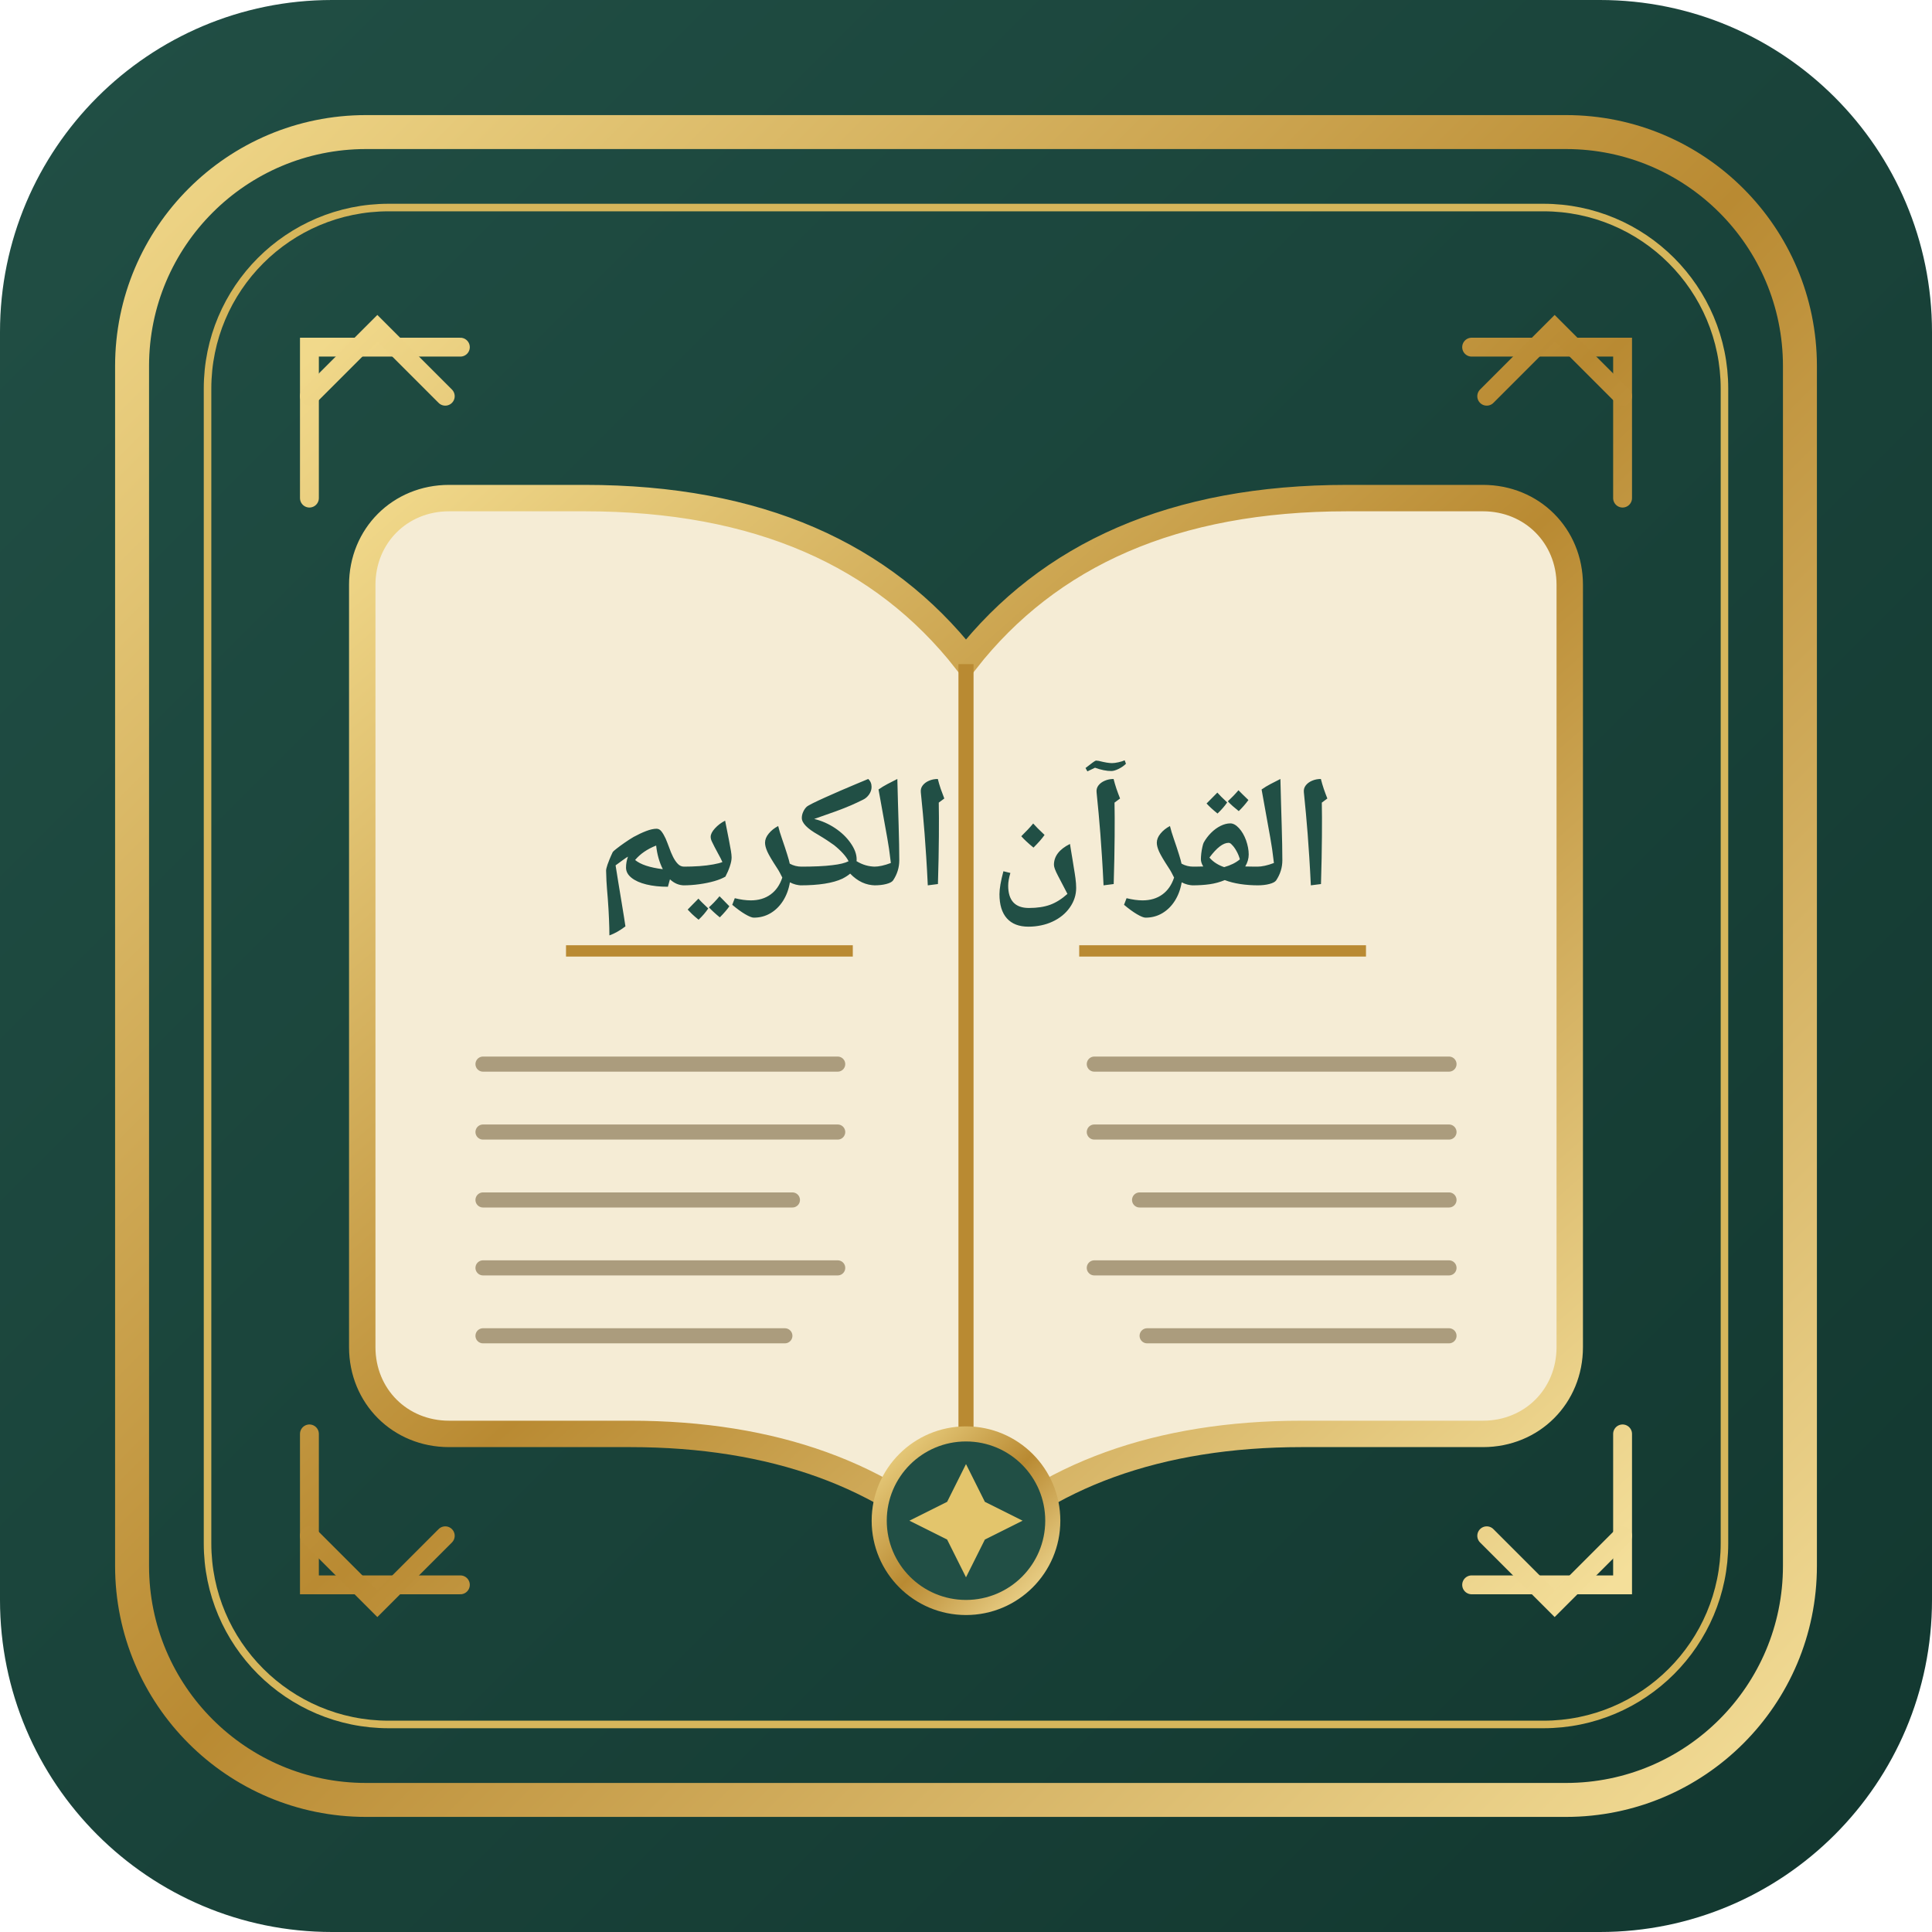
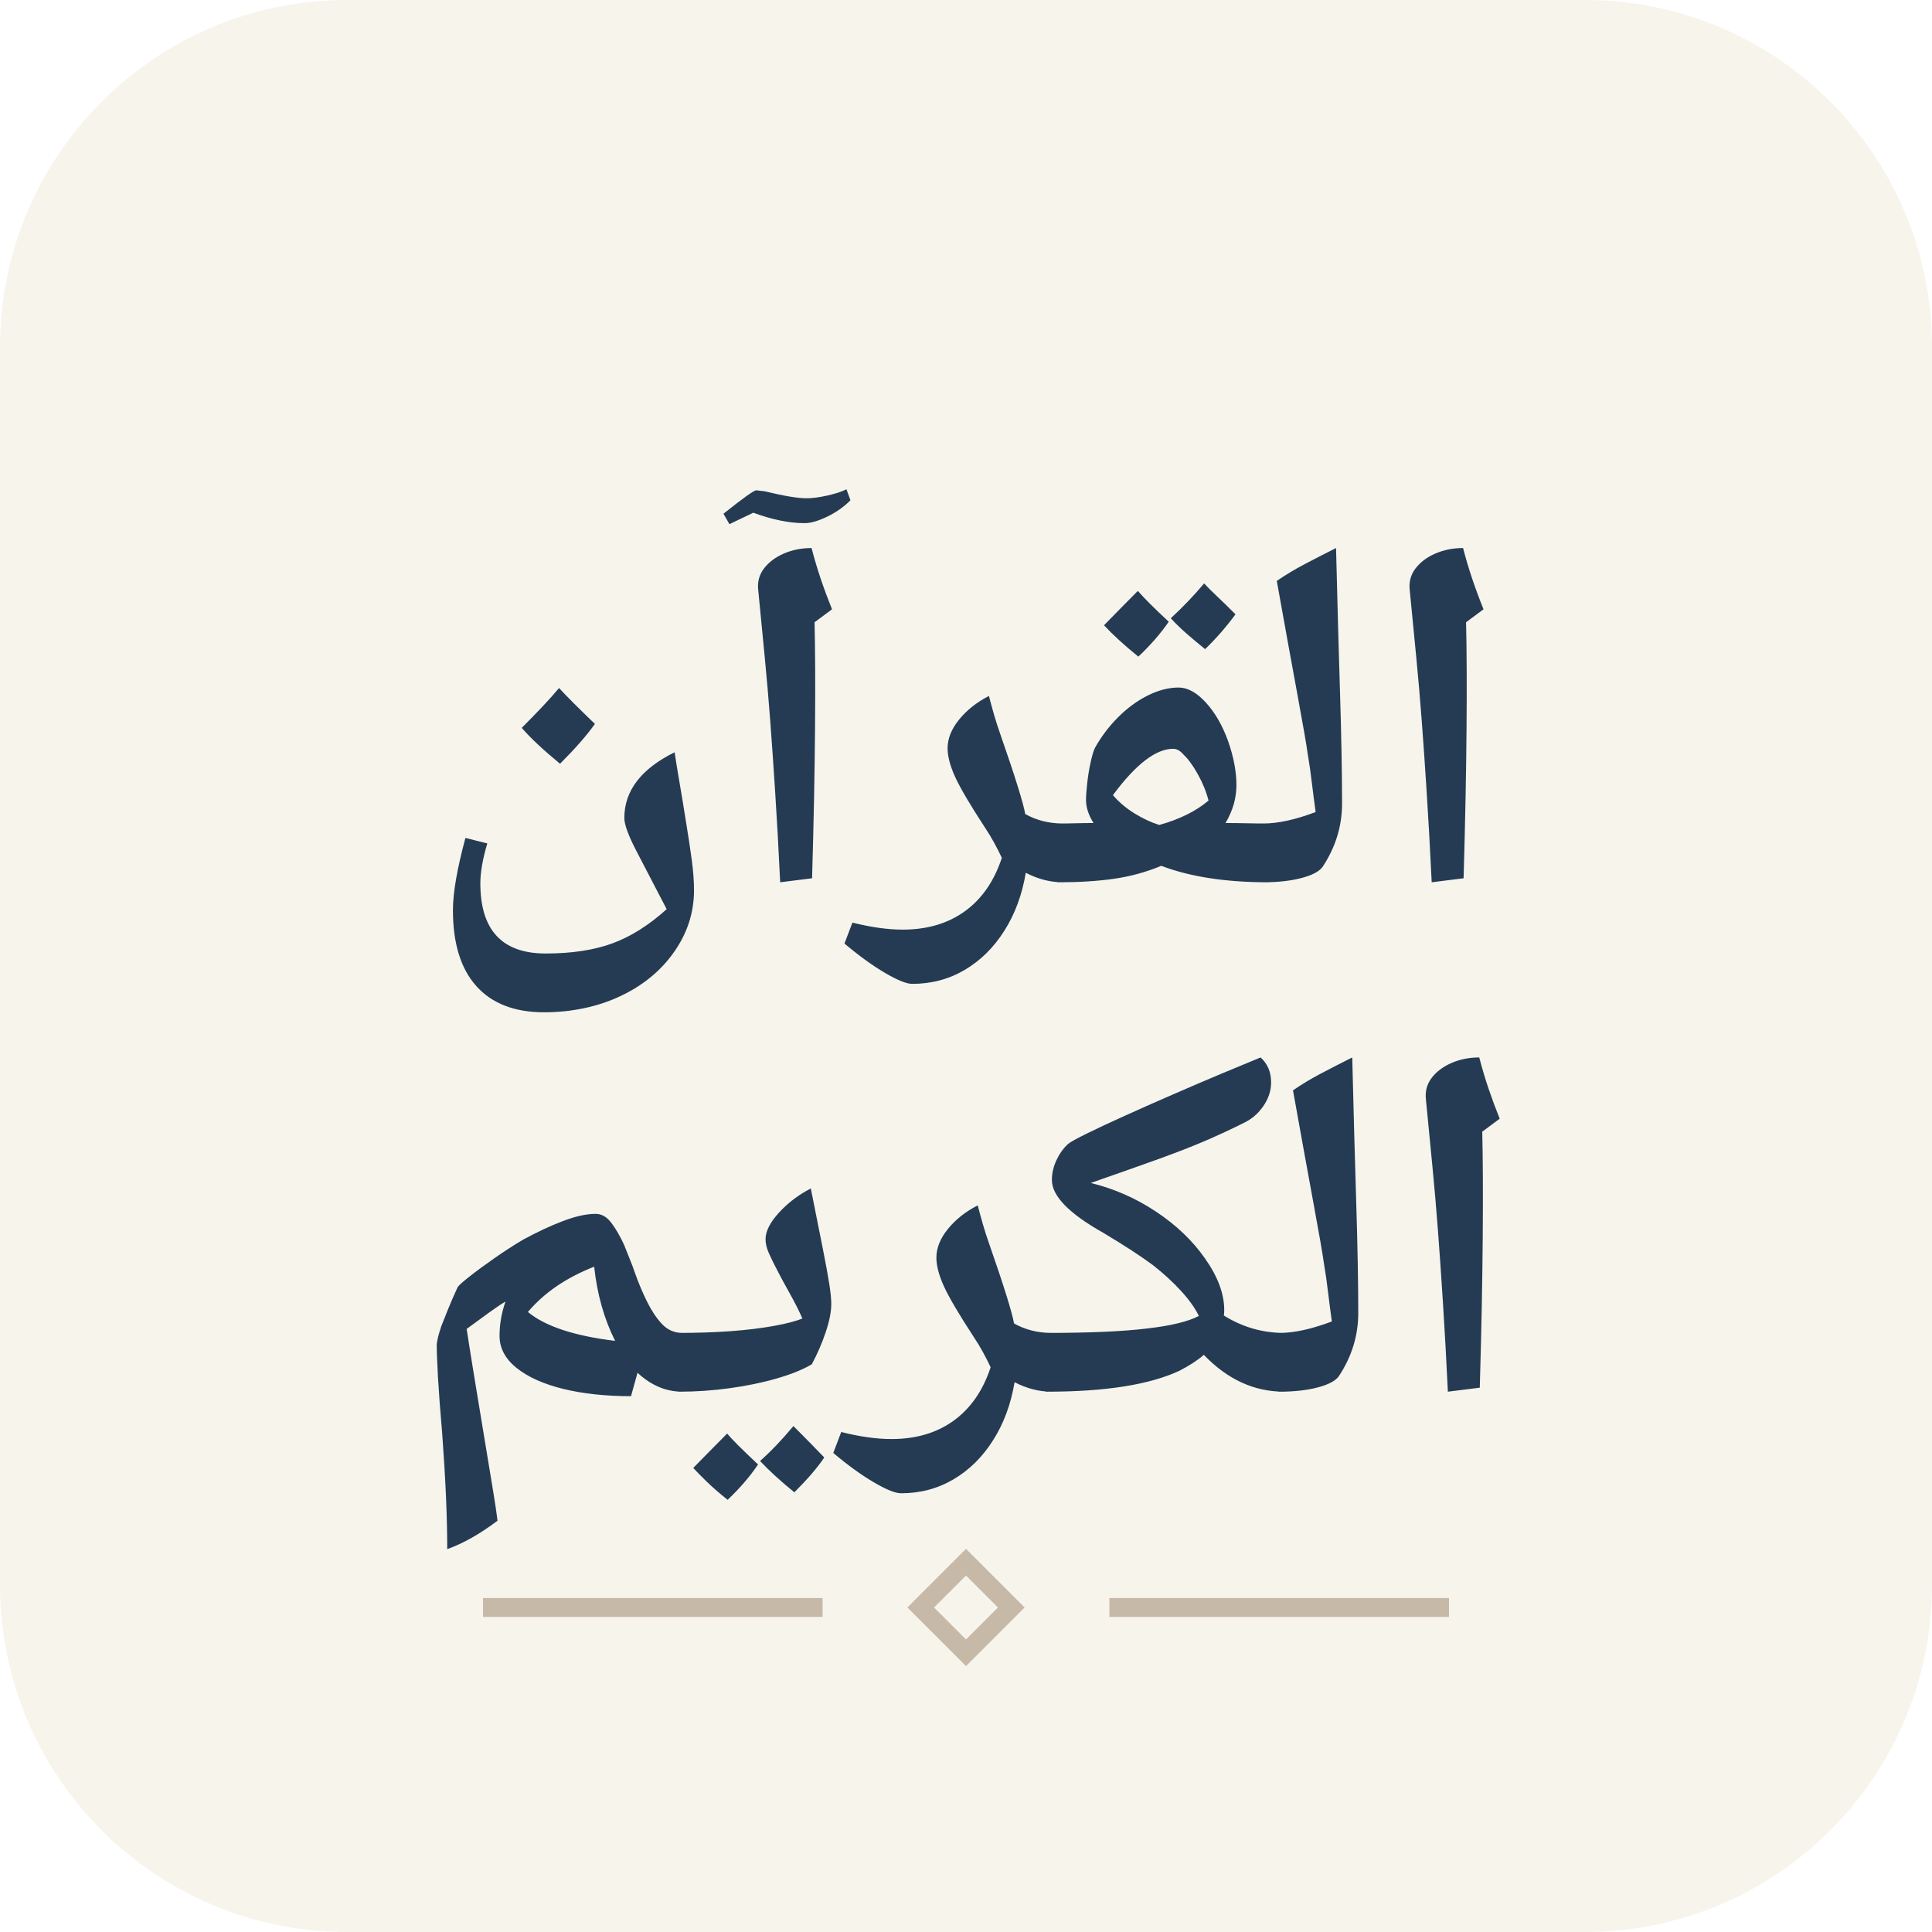
<svg xmlns="http://www.w3.org/2000/svg" viewBox="0 0 512 512">
-   <defs>
-     <linearGradient id="cover" x1="0" y1="0" x2="1" y2="1">
-       <stop offset="0" stop-color="#214f45" />
-       <stop offset="1" stop-color="#12372f" />
-     </linearGradient>
-     <linearGradient id="gold" x1="0" y1="0" x2="1" y2="1">
-       <stop offset="0" stop-color="#f1d98b" />
-       <stop offset=".5" stop-color="#b98a32" />
-       <stop offset="1" stop-color="#f4df9a" />
-     </linearGradient>
-   </defs>
-   <rect width="512" height="512" rx="88" fill="url(#cover)" />
-   <rect x="35" y="35" width="442" height="442" rx="62" fill="none" stroke="url(#gold)" stroke-width="9" />
-   <rect x="55" y="55" width="402" height="402" rx="48" fill="none" stroke="#d6b65b" stroke-width="2" />
-   <g fill="none" stroke="url(#gold)" stroke-width="5" stroke-linecap="round">
-     <path d="M82 132V92h40M430 132V92h-40M82 380v40h40M430 380v40h-40" />
-     <path d="M82 105l18-18 18 18M430 105l-18-18-18 18M82 407l18 18 18-18M430 407l-18 18-18-18" />
+   <rect width="512" height="512" rx="92" fill="#F7F4EC" />
+   <g fill="#243B53" text-anchor="middle" direction="rtl" font-family="Noto Naskh Arabic, Amiri, serif" font-weight="600">
+     <text x="256" y="235" font-size="132">القرآن</text>
+     <text x="256" y="370" font-size="132">الكريم</text>
  </g>
-   <path d="M256 175c-22-28-55-43-101-43H119c-13 0-23 10-23 23v202c0 13 10 23 23 23h48c38 0 68 11 89 32 21-21 51-32 89-32h48c13 0 23-10 23-23V155c0-13-10-23-23-23h-36c-46 0-79 15-101 43Z" fill="#f5ecd5" stroke="url(#gold)" stroke-width="7" />
-   <path d="M256 176v207" stroke="#b98a32" stroke-width="4" />
-   <text x="256" y="235" text-anchor="middle" direction="rtl" unicode-bidi="bidi-override" font-family="Noto Naskh Arabic, Amiri, serif" font-size="42" font-weight="700" fill="#214f45">القرآن الكريم</text>
-   <path d="M150 252h76M286 252h76" stroke="#b98a32" stroke-width="3" />
-   <g stroke="#8c7b58" stroke-width="4" stroke-linecap="round" opacity=".7">
-     <path d="M128 282h94M128 300h94M128 318h82M128 336h94M128 354h80" />
-     <path d="M290 282h94M290 300h94M302 318h82M290 336h94M304 354h80" />
-   </g>
-   <g transform="translate(256 403)">
-     <circle r="23" fill="#214f45" stroke="url(#gold)" stroke-width="4" />
-     <path d="M0-15L5-5 15 0 5 5 0 15-5 5-15 0-5-5Z" fill="#e3c56c" />
+   <g fill="none" stroke="#C7B9A8" stroke-width="5">
+     <path d="M128 426H218" />
+     <path d="M294 426H384" />
+     <path d="M256 414l12 12-12 12-12-12z" />
  </g>
</svg>
